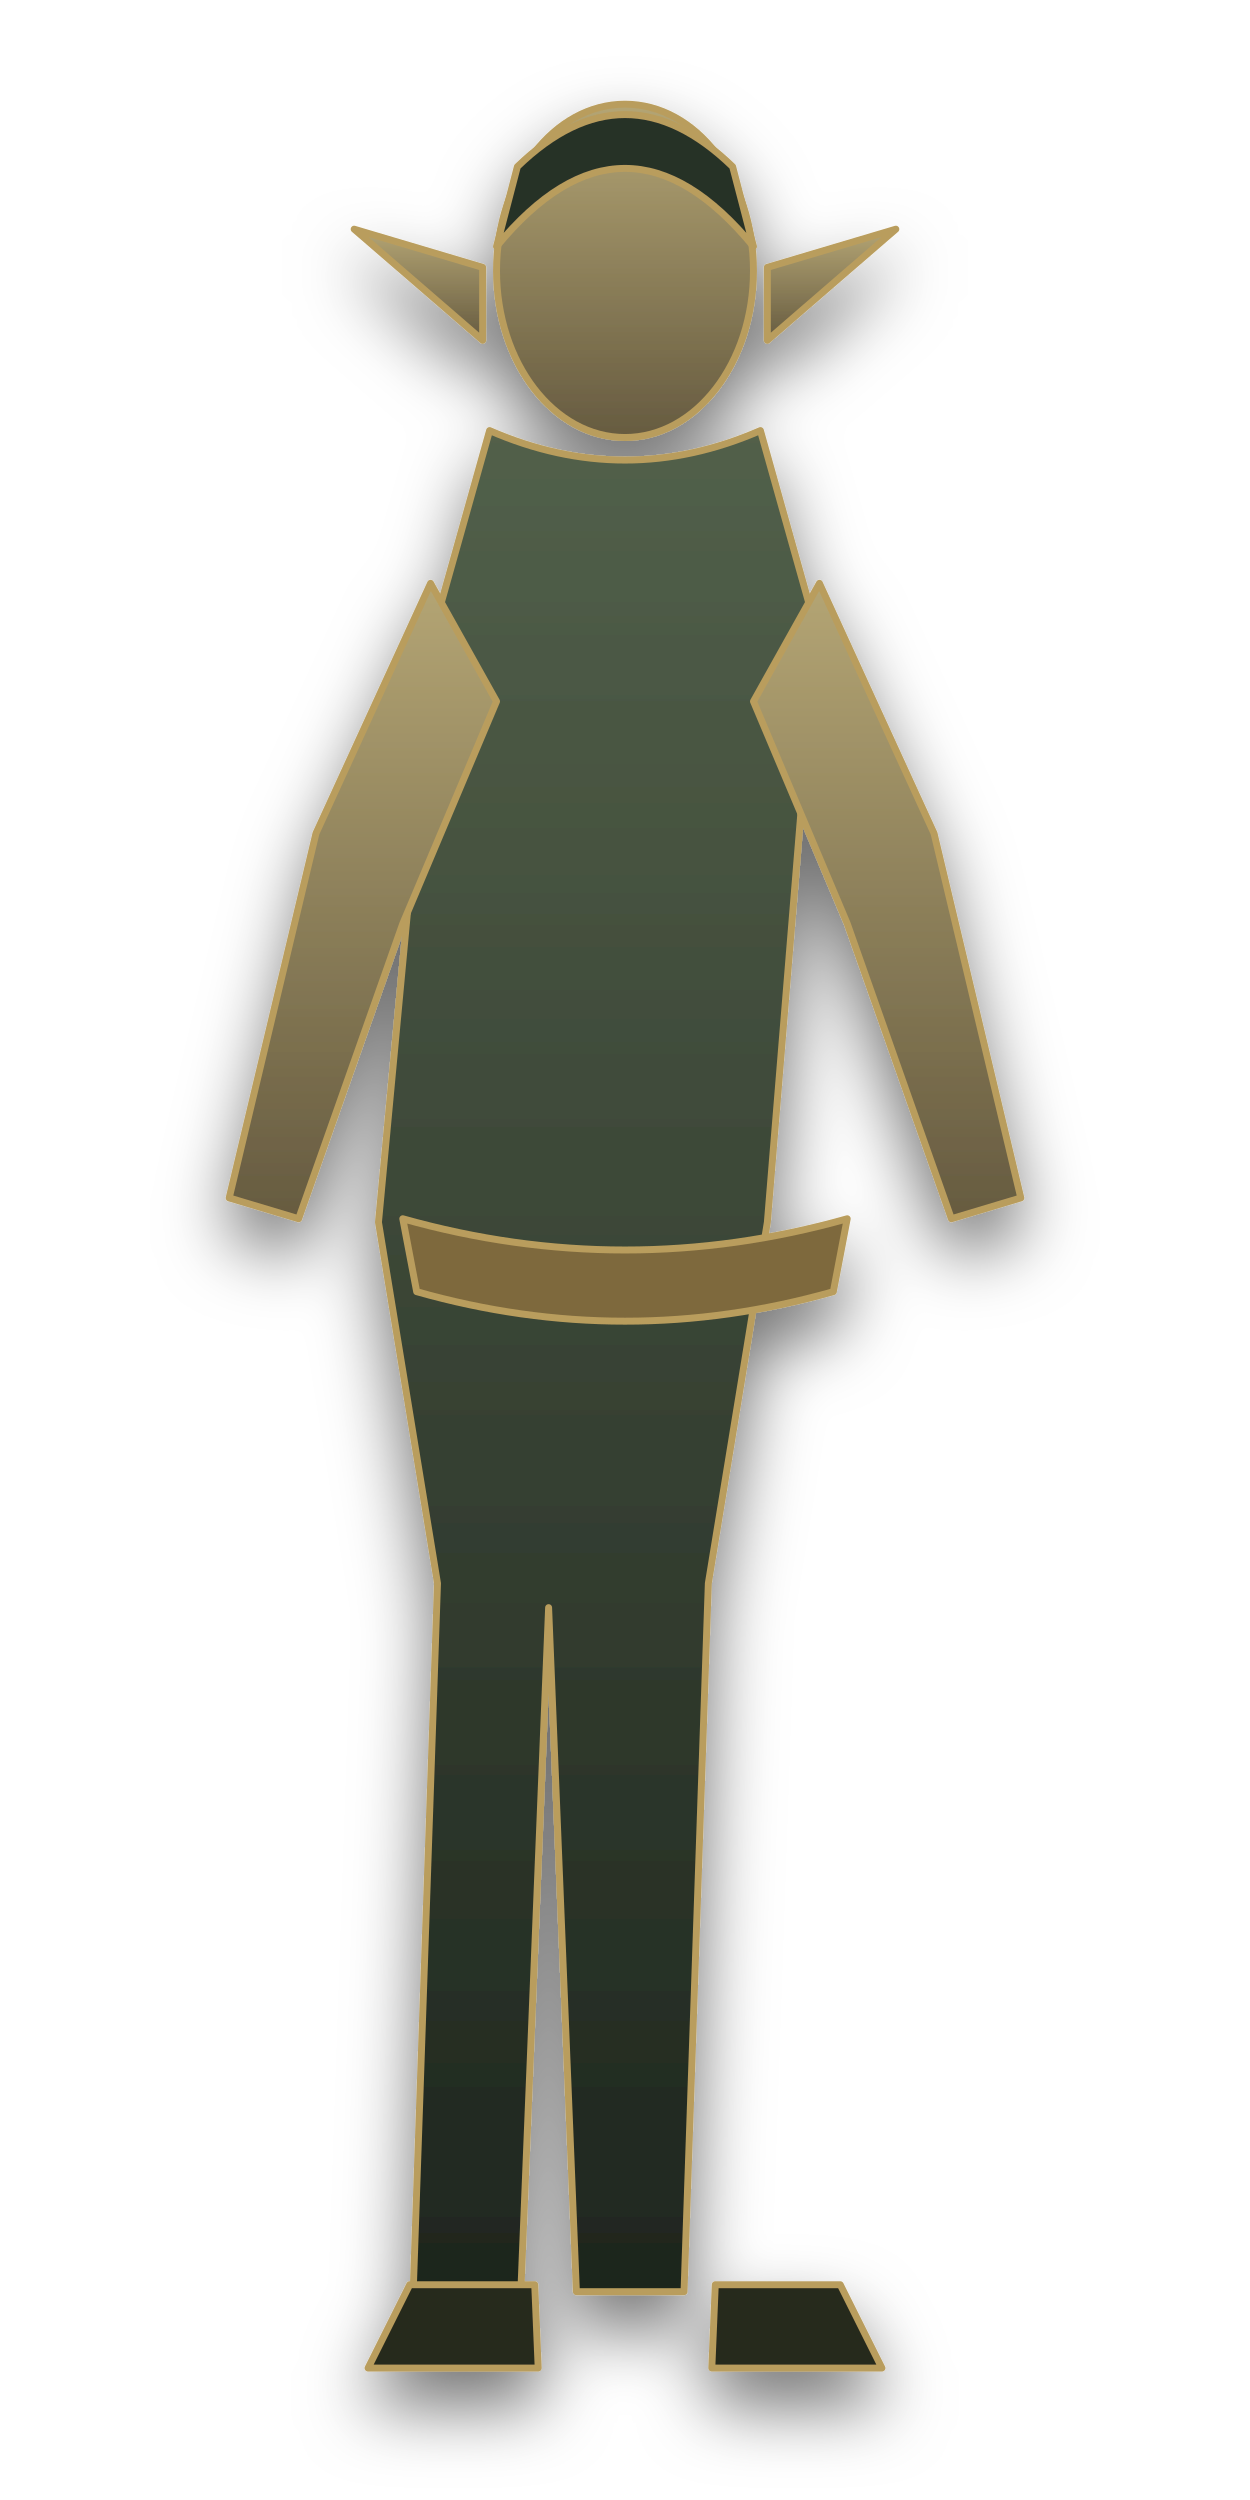
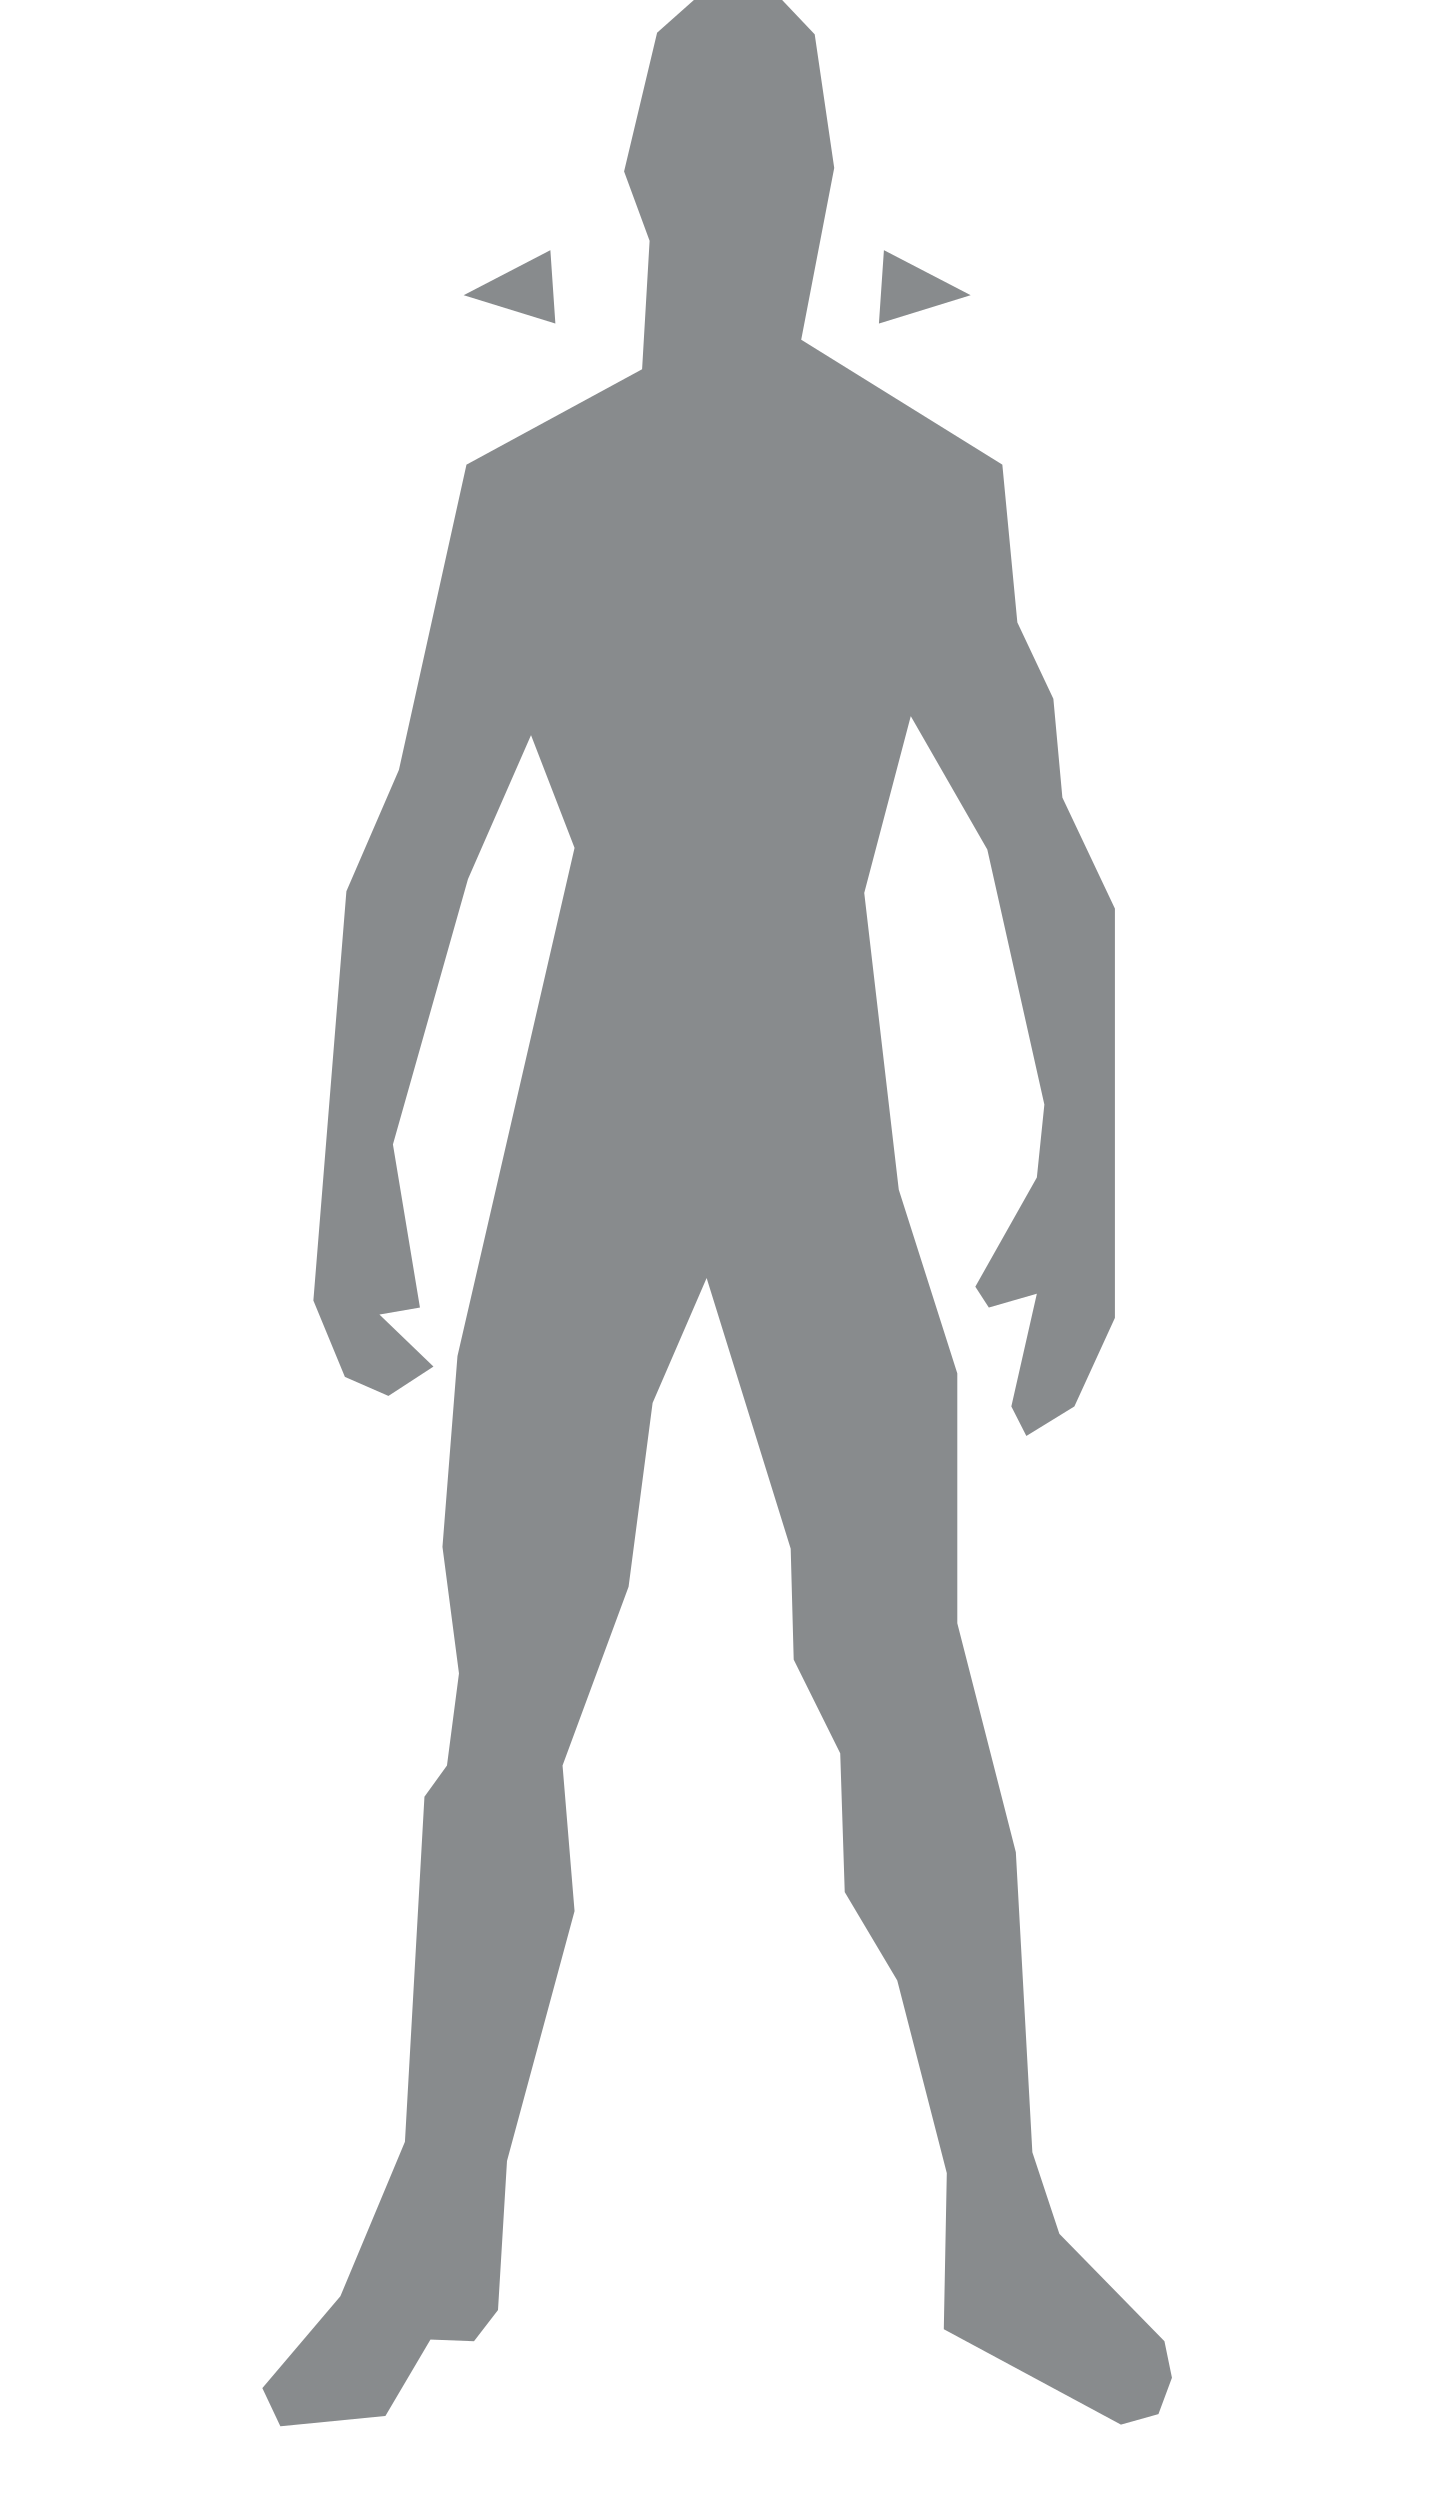
- <svg xmlns="http://www.w3.org/2000/svg" viewBox="0 0 360 720" role="img" aria-label="Elf equipment silhouette">
-   <defs>
-     <linearGradient id="c" x1="0" y1="0" x2="0" y2="1">
-       <stop offset="0" stop-color="#52604a" />
-       <stop offset="1" stop-color="#1e261e" />
-     </linearGradient>
-     <linearGradient id="s" x1="0" y1="0" x2="0" y2="1">
-       <stop offset="0" stop-color="#b4a574" />
-       <stop offset="1" stop-color="#665b40" />
-     </linearGradient>
-     <filter id="d">
-       <feDropShadow dx="0" dy="10" stdDeviation="10" flood-color="#000" flood-opacity=".55" />
-     </filter>
-   </defs>
-   <g filter="url(#d)" stroke="#b99d5d" stroke-width="2" stroke-linejoin="round">
-     <path d="M139 77 102 66 139 98Z" fill="url(#s)" />
-     <path d="M221 77 258 66 221 98Z" fill="url(#s)" />
-     <ellipse cx="180" cy="78" rx="37" ry="48" fill="url(#s)" />
-     <path d="M143 71 Q180 26 217 71 L211 48 Q180 18 149 48Z" fill="#283128" />
-     <path d="M141 124 Q180 141 219 124 L235 181 221 352 204 456 197 660 166 660 158 463 150 660 119 660 126 456 109 352 125 181Z" fill="url(#c)" />
-     <path d="M124 168 91 240 66 345 86 351 116 266 143 202Z" fill="url(#s)" />
-     <path d="M236 168 269 240 294 345 274 351 244 266 217 202Z" fill="url(#s)" />
-     <path d="M116 351 Q180 369 244 351 L240 372 Q180 389 120 372Z" fill="#7e693d" />
-     <path d="M118 658 154 658 155 682 106 682Z" fill="#28291f" />
-     <path d="M206 658 242 658 254 682 205 682Z" fill="#28291f" />
+ <svg xmlns="http://www.w3.org/2000/svg" viewBox="0 0 860 1499" role="img" aria-label="Elf equipment figure">
+   <g fill="#888b8d">
+     <path d="M330 150 L278 177 L333 194 Z" />
+     <path d="M530 150 L582 177 L527 194 Z" />
+     <path d="M 457.0,-12.6 L 429.1,-11.6 L 394.0,19.6 L 374.2,102.8 L 389.5,144.4 L 385.0,221.4 L 279.7,278.6 L 239.2,461.6 L 207.7,534.4 L 187.9,779.8 L 206.8,825.6 L 232.9,837.0 L 259.9,819.4 L 227.5,788.2 L 251.8,784.0 L 235.6,686.2 L 280.6,527.1 L 318.4,440.8 L 344.5,508.4 L 274.3,813.1 L 265.3,927.5 L 275.2,1003.4 L 268.0,1058.6 L 254.5,1077.3 L 242.8,1284.2 L 204.1,1376.8 L 157.3,1431.9 L 168.1,1454.8 L 231.1,1448.6 L 258.1,1402.8 L 284.2,1403.8 L 298.6,1385.1 L 304.0,1295.7 L 344.5,1145.9 L 337.3,1058.6 L 376.9,951.4 L 391.3,841.2 L 423.7,766.3 L 474.1,928.6 L 475.9,995.1 L 503.8,1051.3 L 506.5,1134.5 L 538.0,1187.5 L 567.7,1303.0 L 565.9,1396.6 L 672.1,1453.8 L 694.6,1447.5 L 702.7,1425.7 L 698.2,1403.8 L 635.2,1339.4 L 619.0,1290.5 L 609.1,1110.6 L 574.0,973.3 L 574.0,823.5 L 538.9,713.3 L 518.2,535.4 L 546.1,429.4 L 592.0,509.4 L 626.2,662.3 L 621.7,706.0 L 584.8,771.5 L 592.9,784.0 L 621.7,775.7 L 606.4,843.3 L 615.4,861.0 L 644.2,843.3 L 668.5,790.2 L 668.5,544.8 L 637.0,478.2 L 631.6,419.0 L 610.0,373.2 L 601.0,278.6 L 480.4,203.7 L 500.2,100.7 L 488.5,20.6 Z" />
  </g>
</svg>
